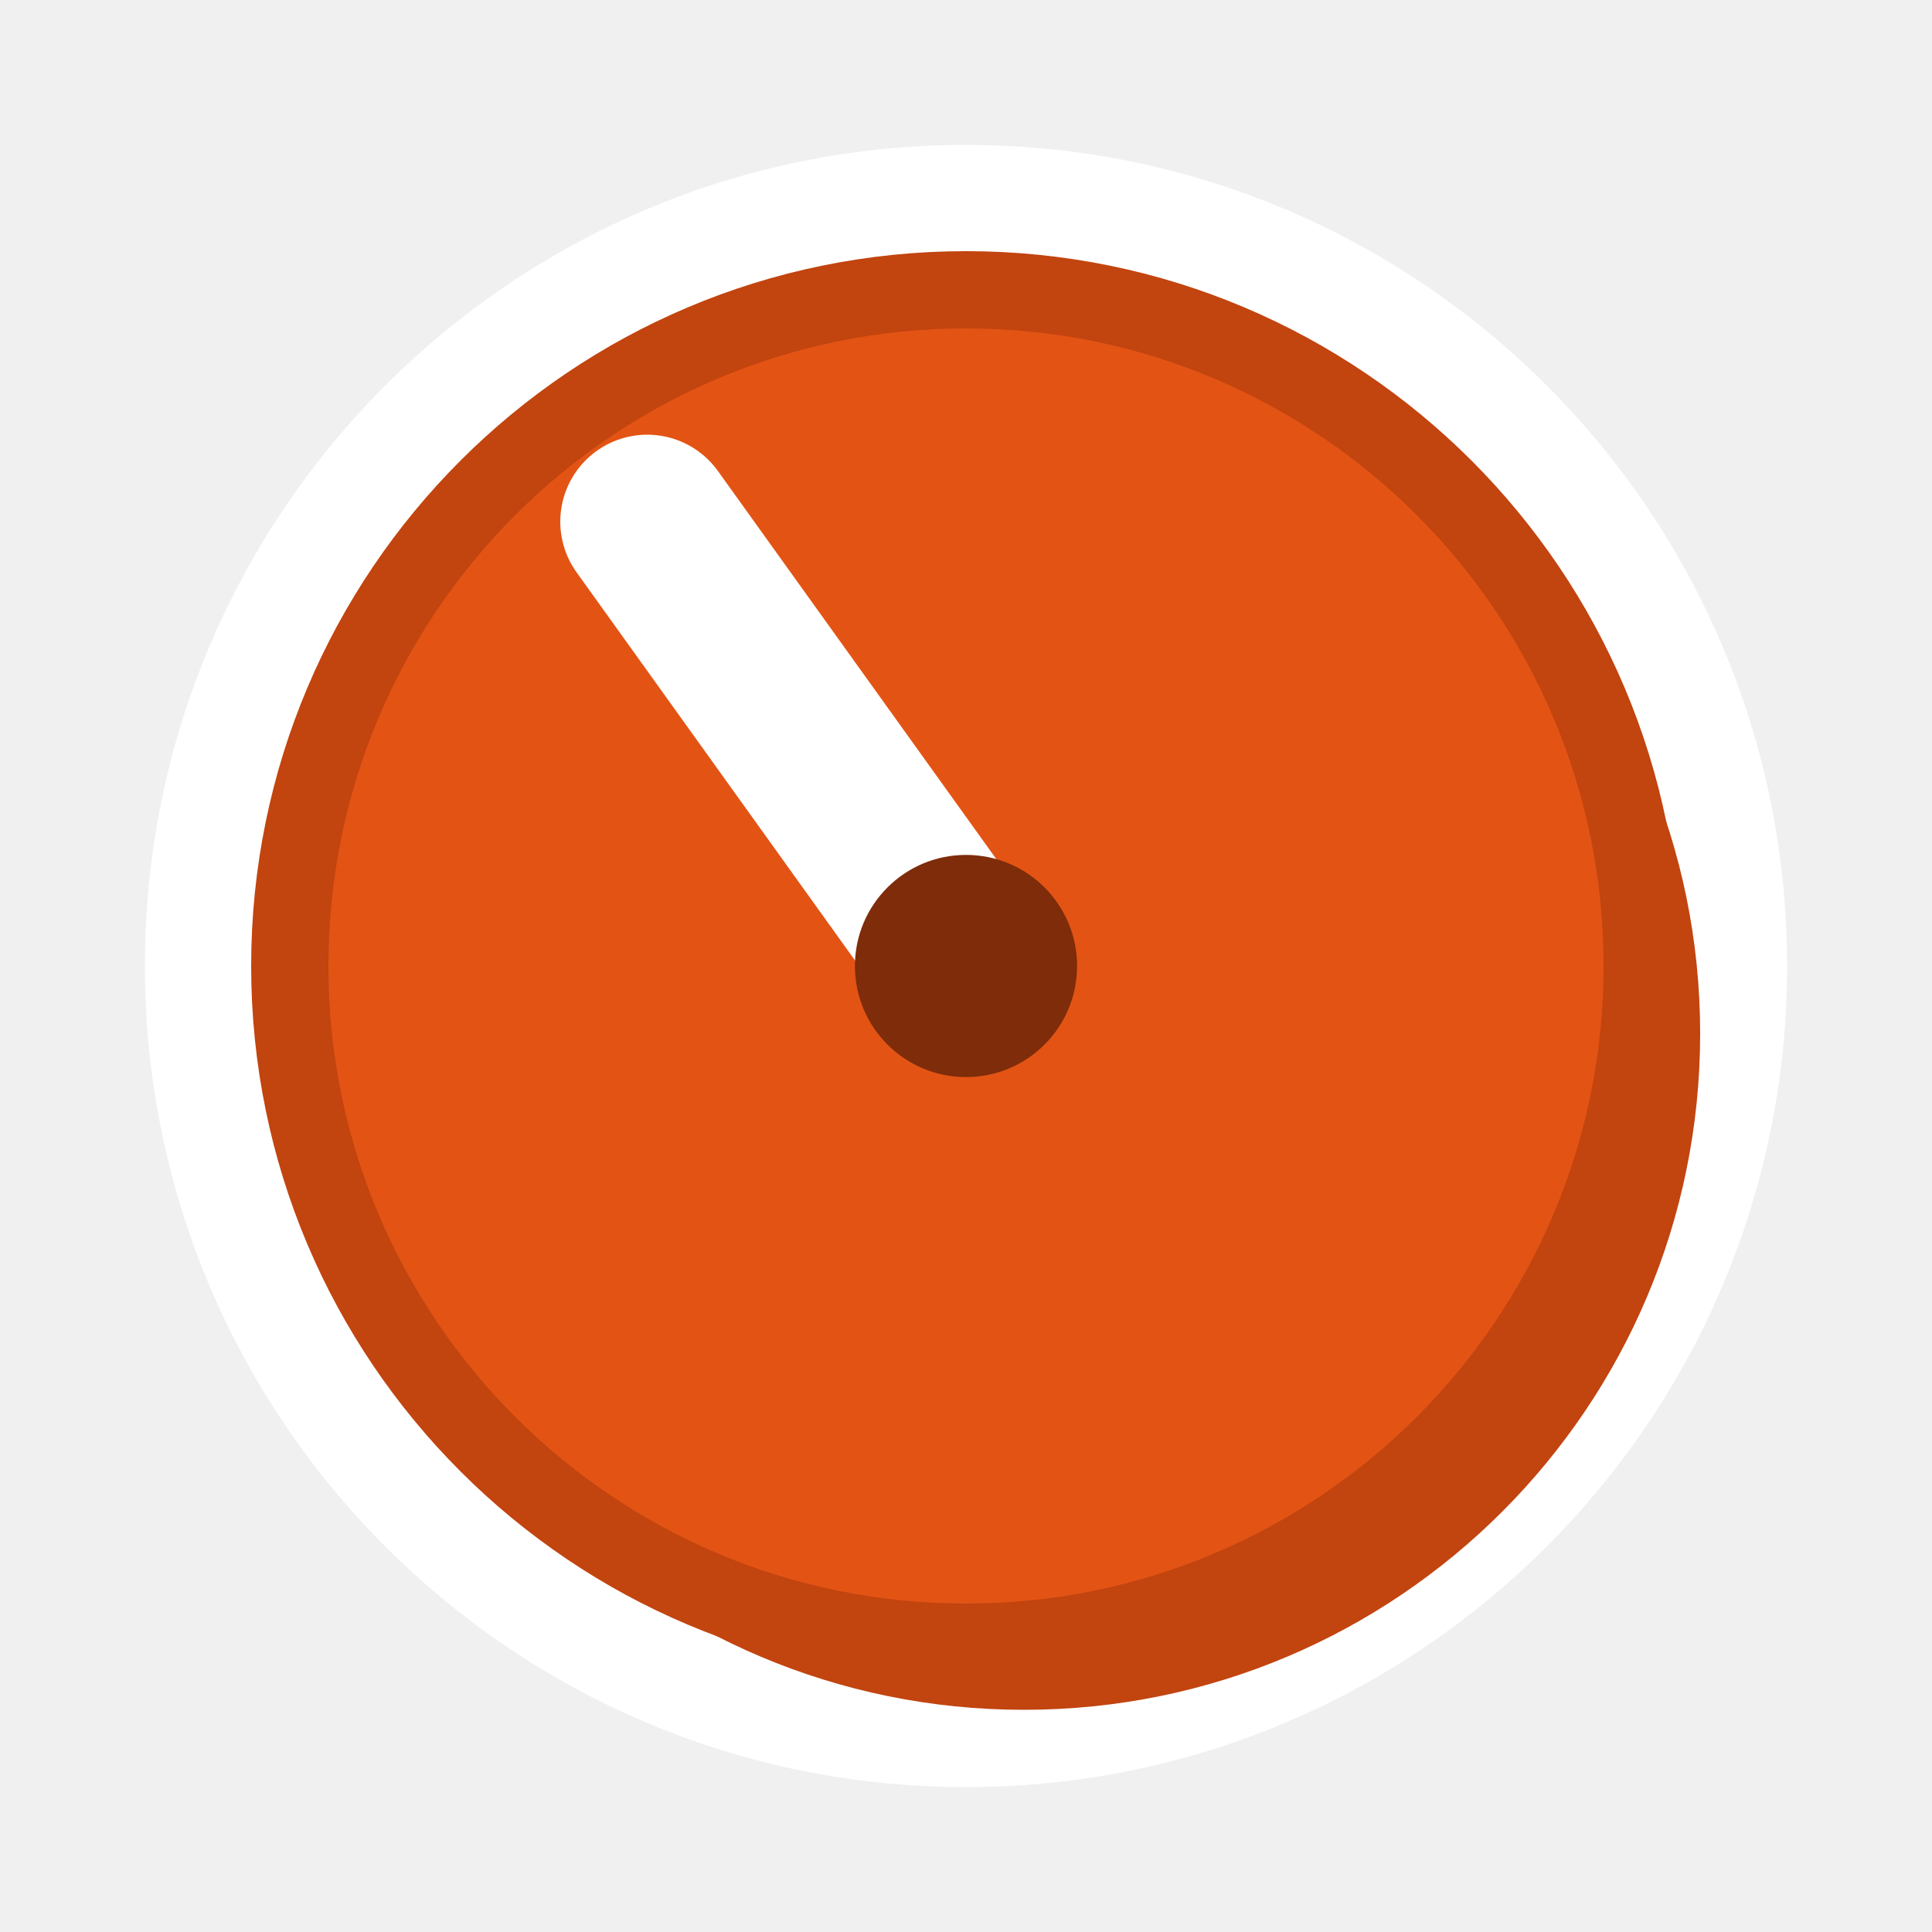
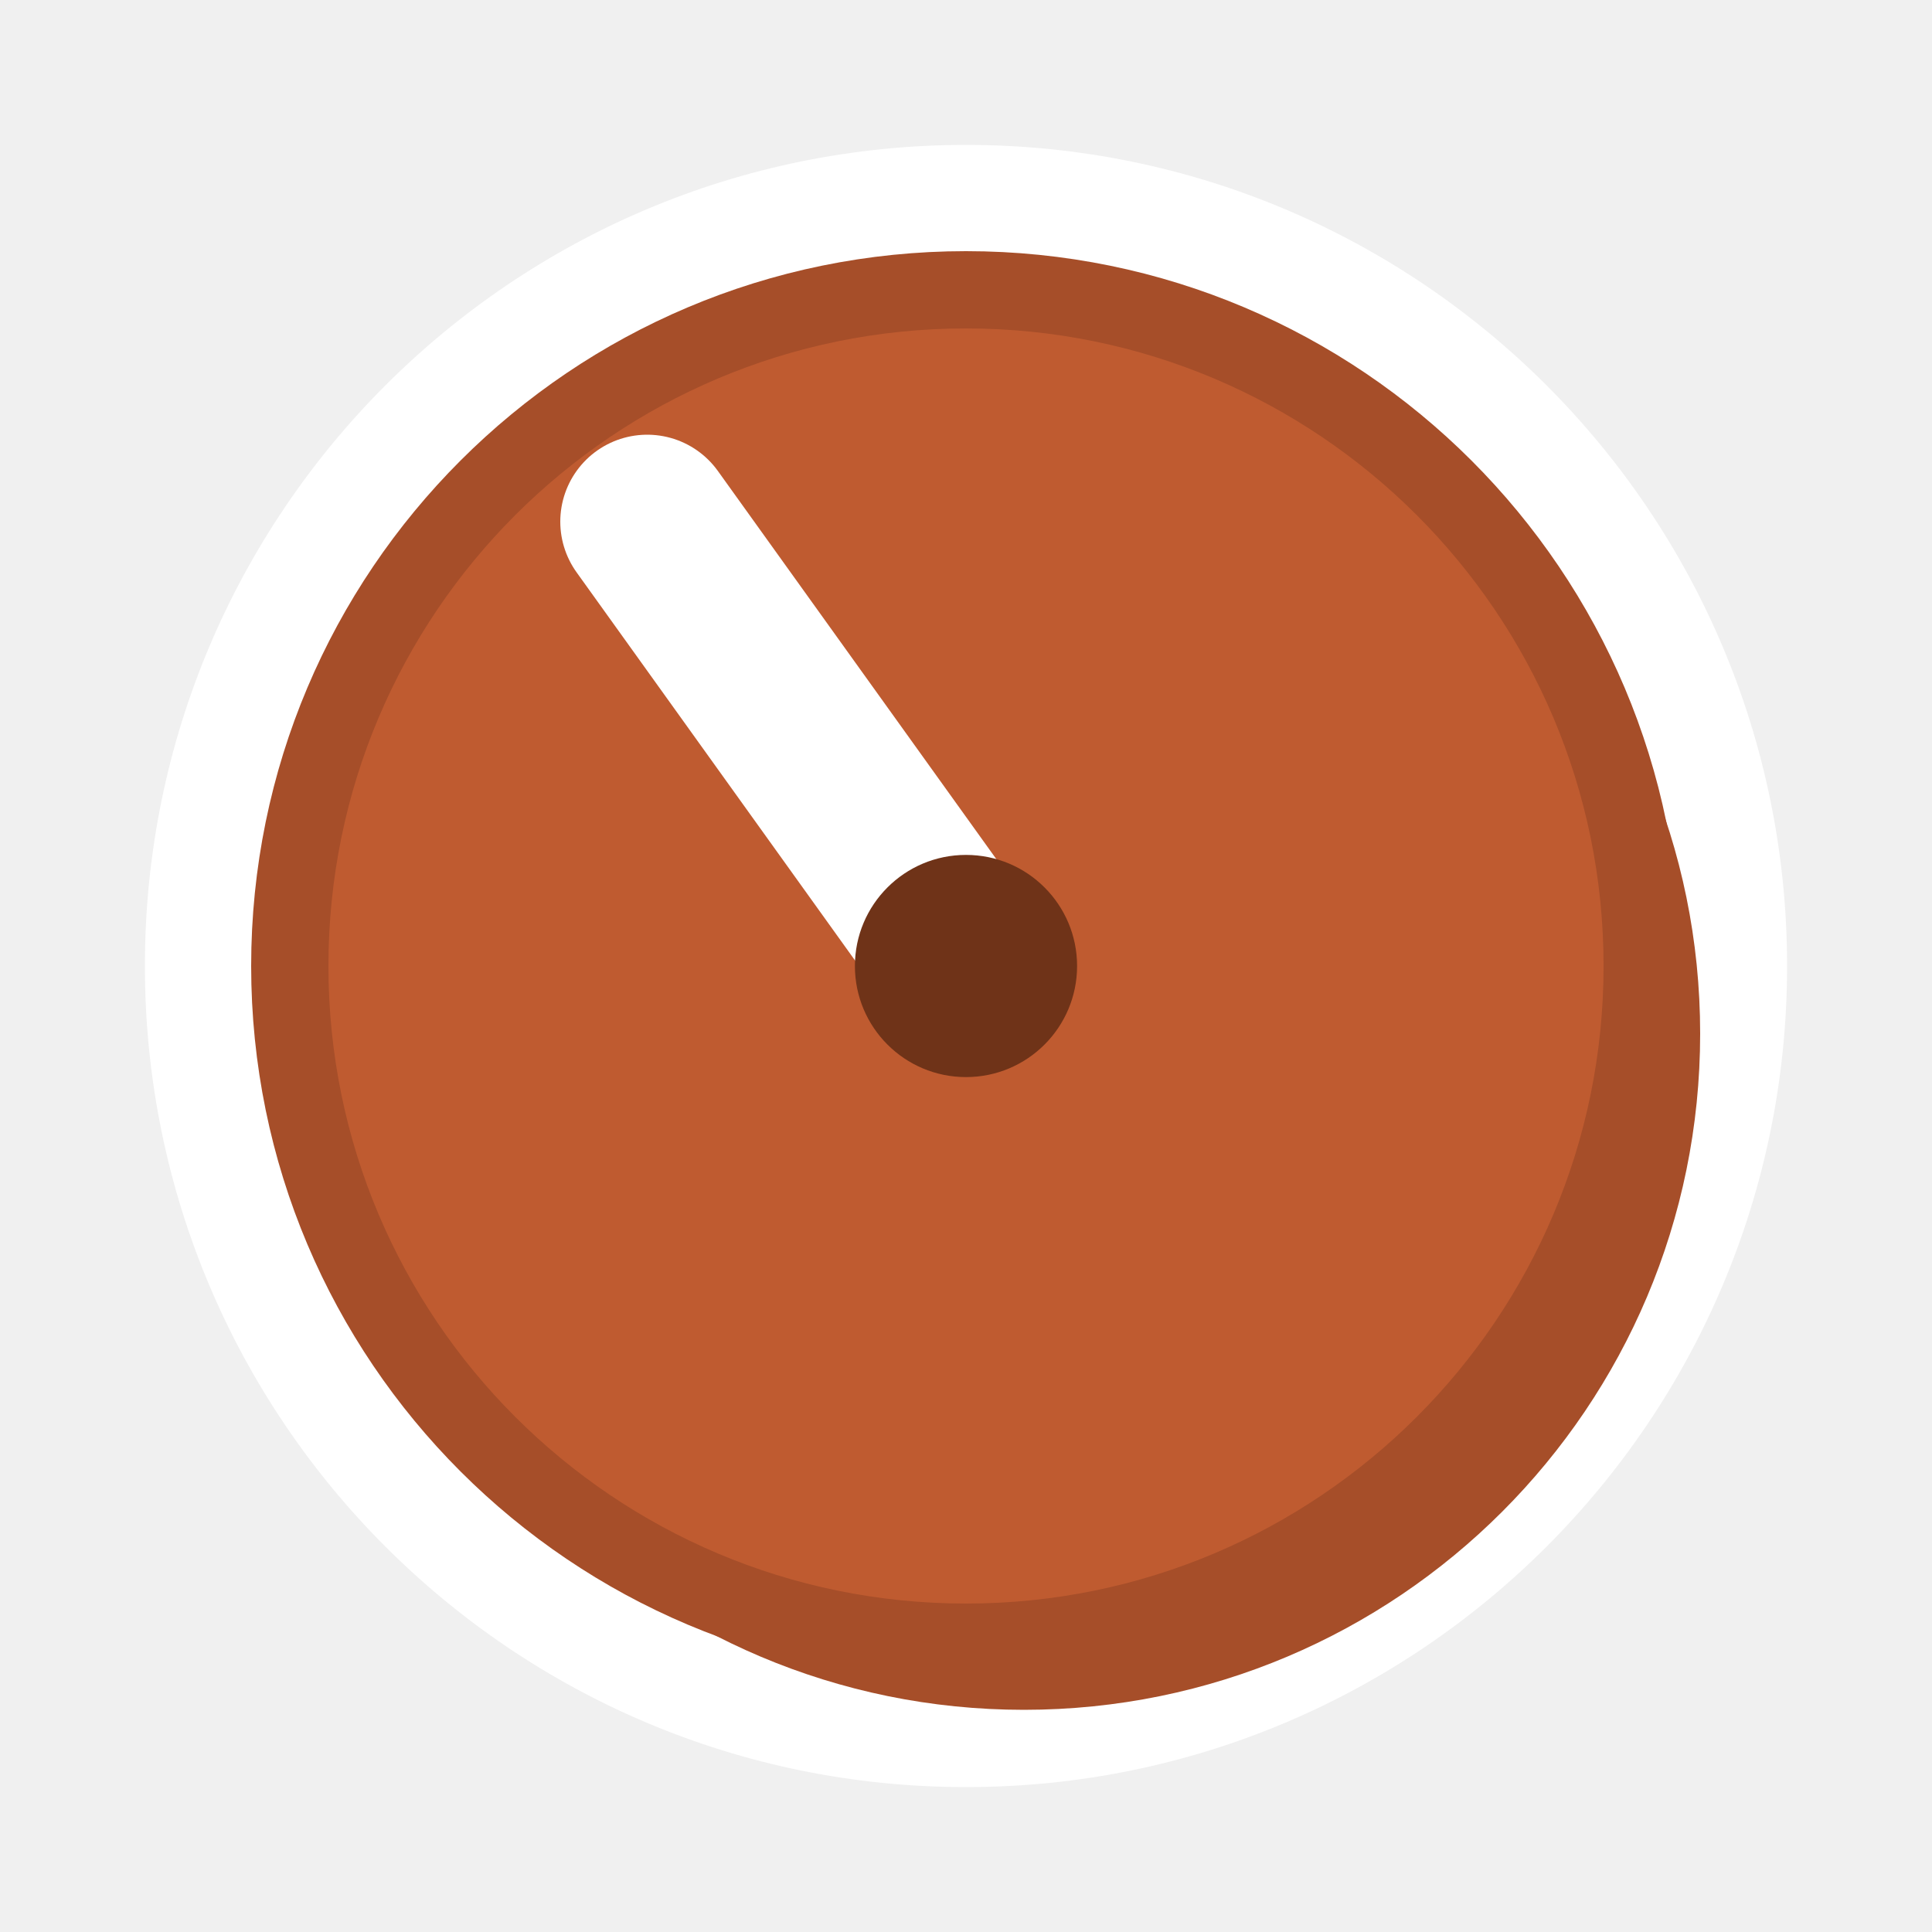
<svg xmlns="http://www.w3.org/2000/svg" width="20" height="20" viewBox="0 0 20 20">
  <circle cx="10" cy="10" r="8.5" fill="#ffffff" />
-   <circle cx="10.6" cy="10.7" r="7" fill="#C2440F" />
-   <circle cx="10" cy="10" r="7" fill="#E35414" />
-   <circle cx="10" cy="10" r="7" fill="none" stroke="#C2440F" stroke-width="0.8" />
+   <circle cx="10.6" cy="10.7" r="7" fill="#a64e29" />
+   <circle cx="10" cy="10" r="7" fill="#bf5b30" />
+   <circle cx="10" cy="10" r="7" fill="none" stroke="#a64e29" stroke-width="0.8" />
  <line x1="10" y1="10" x2="6.7" y2="5.4" stroke="#ffffff" stroke-width="1.8" stroke-linecap="round" />
-   <circle cx="10" cy="10" r="1.15" fill="#7E2C0A" />
+   <circle cx="10" cy="10" r="1.15" fill="#6f3318" />
</svg>
